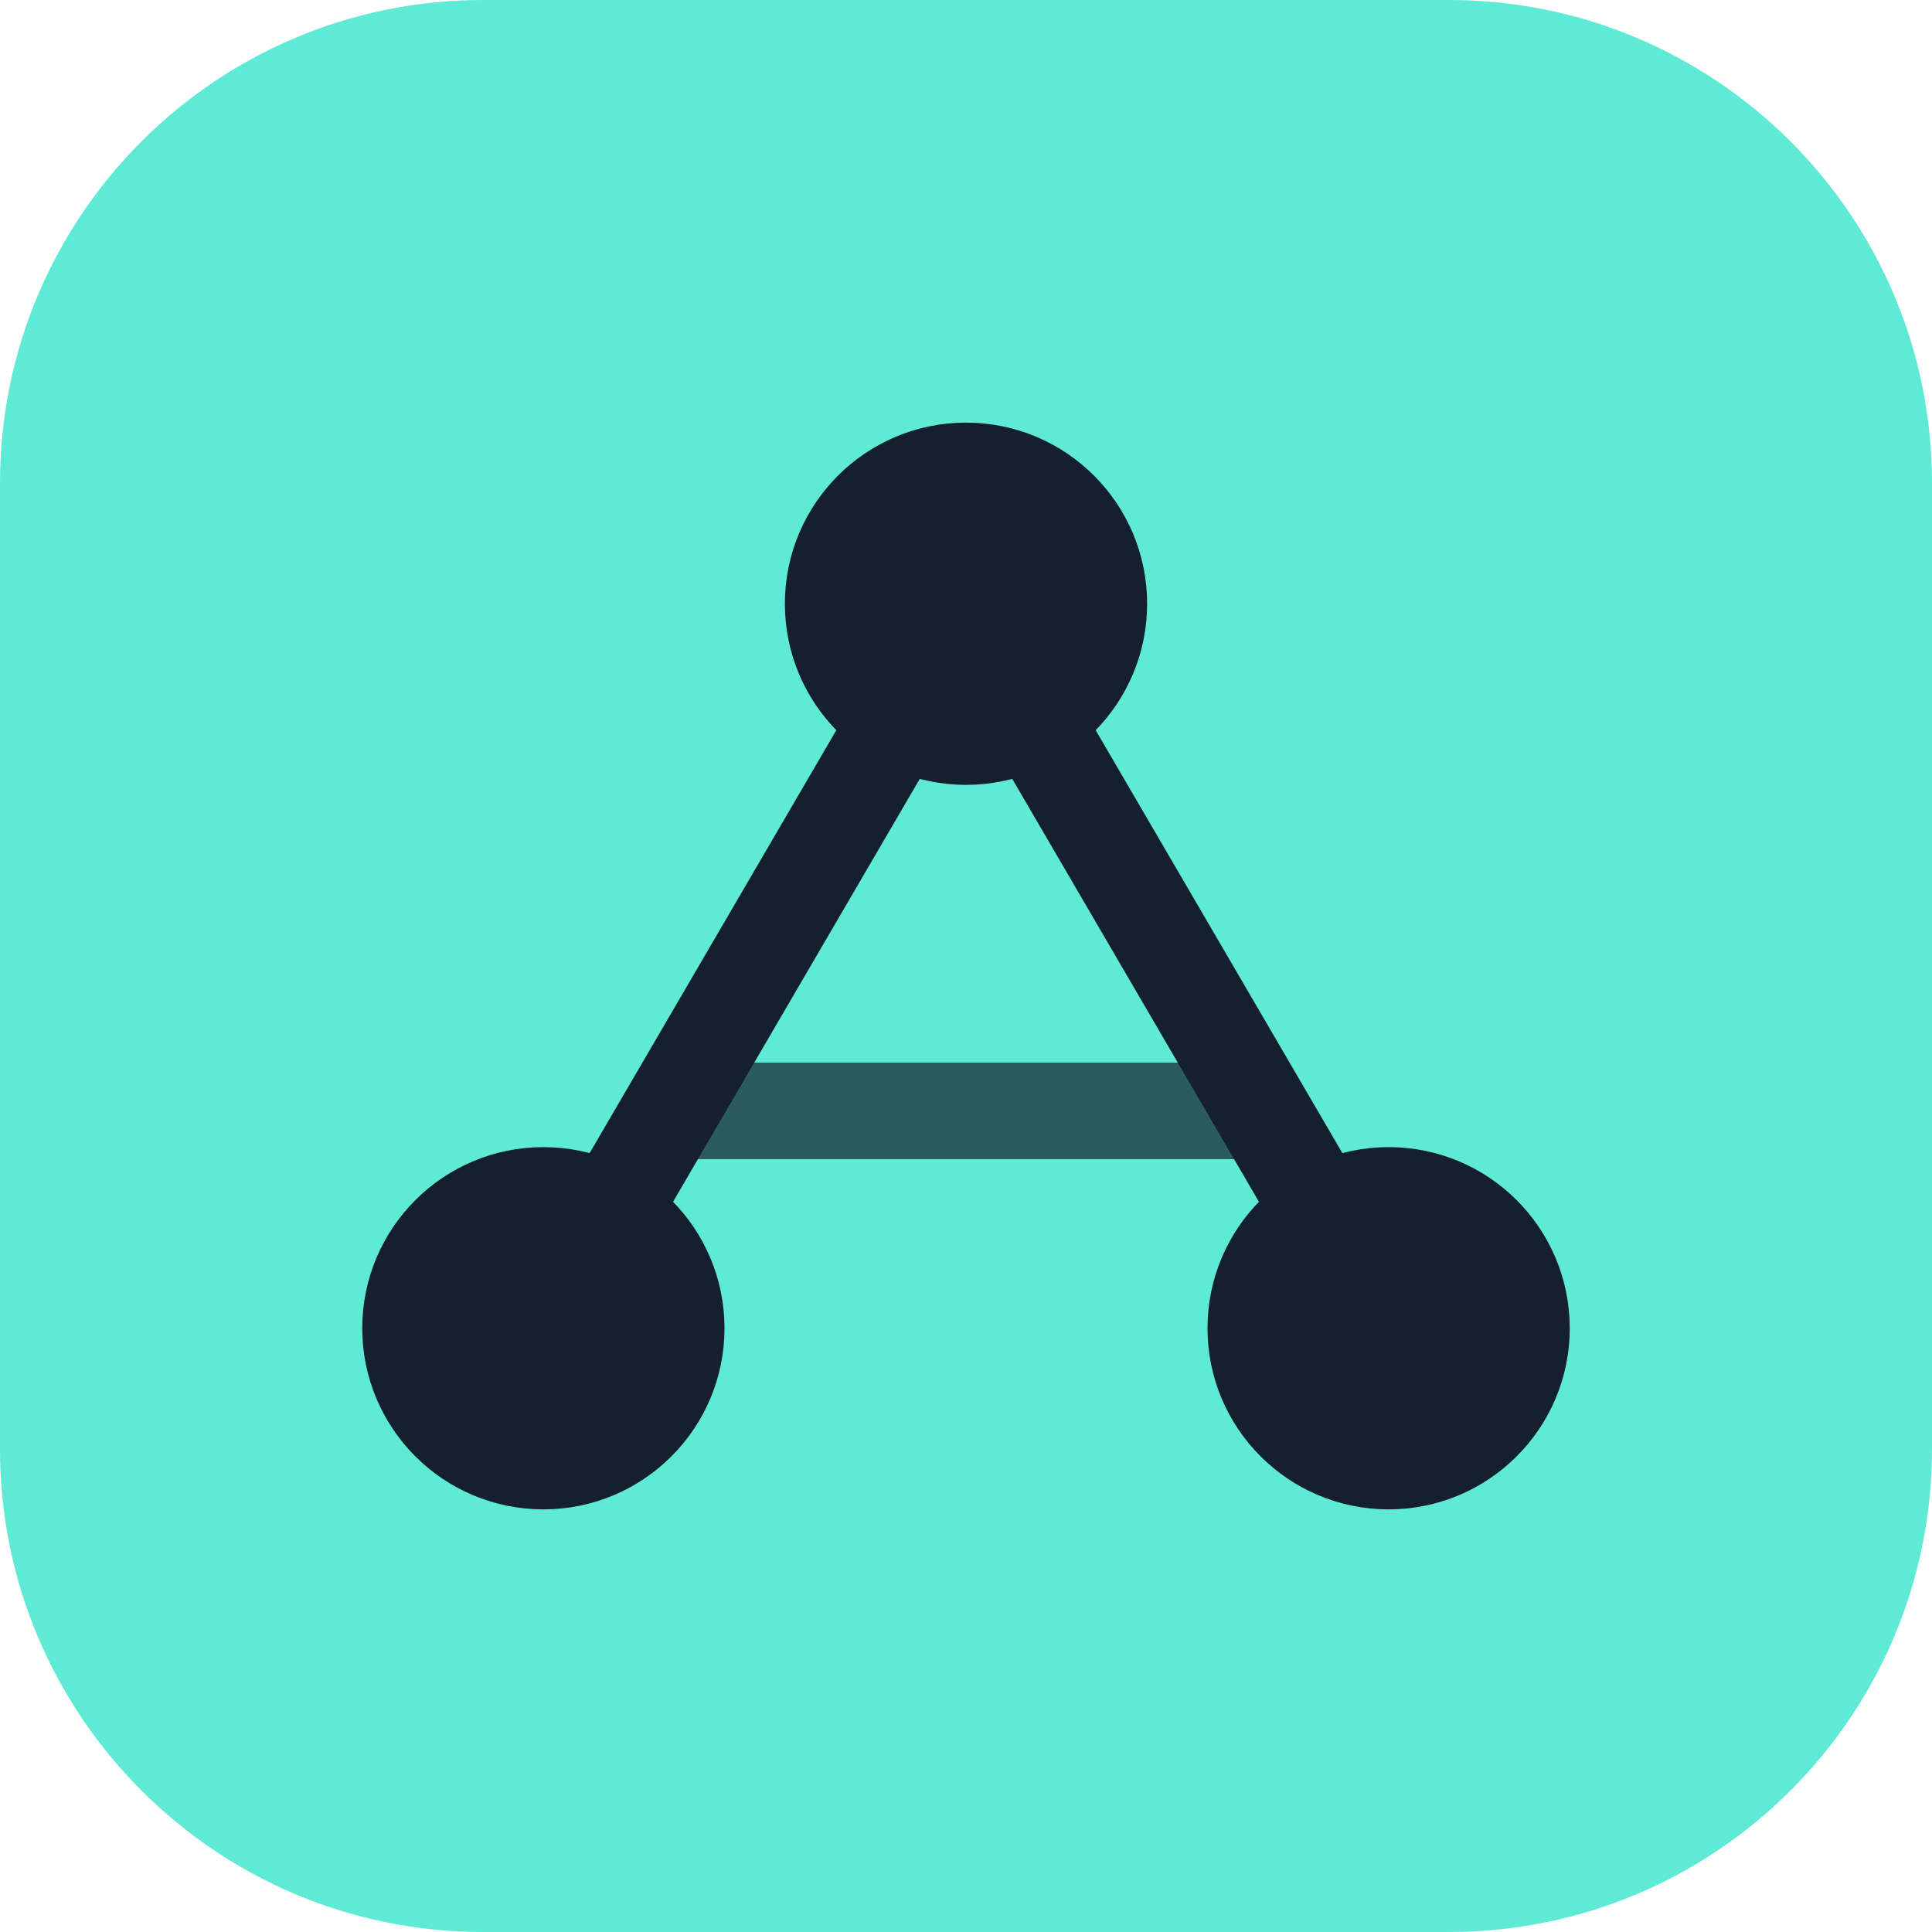
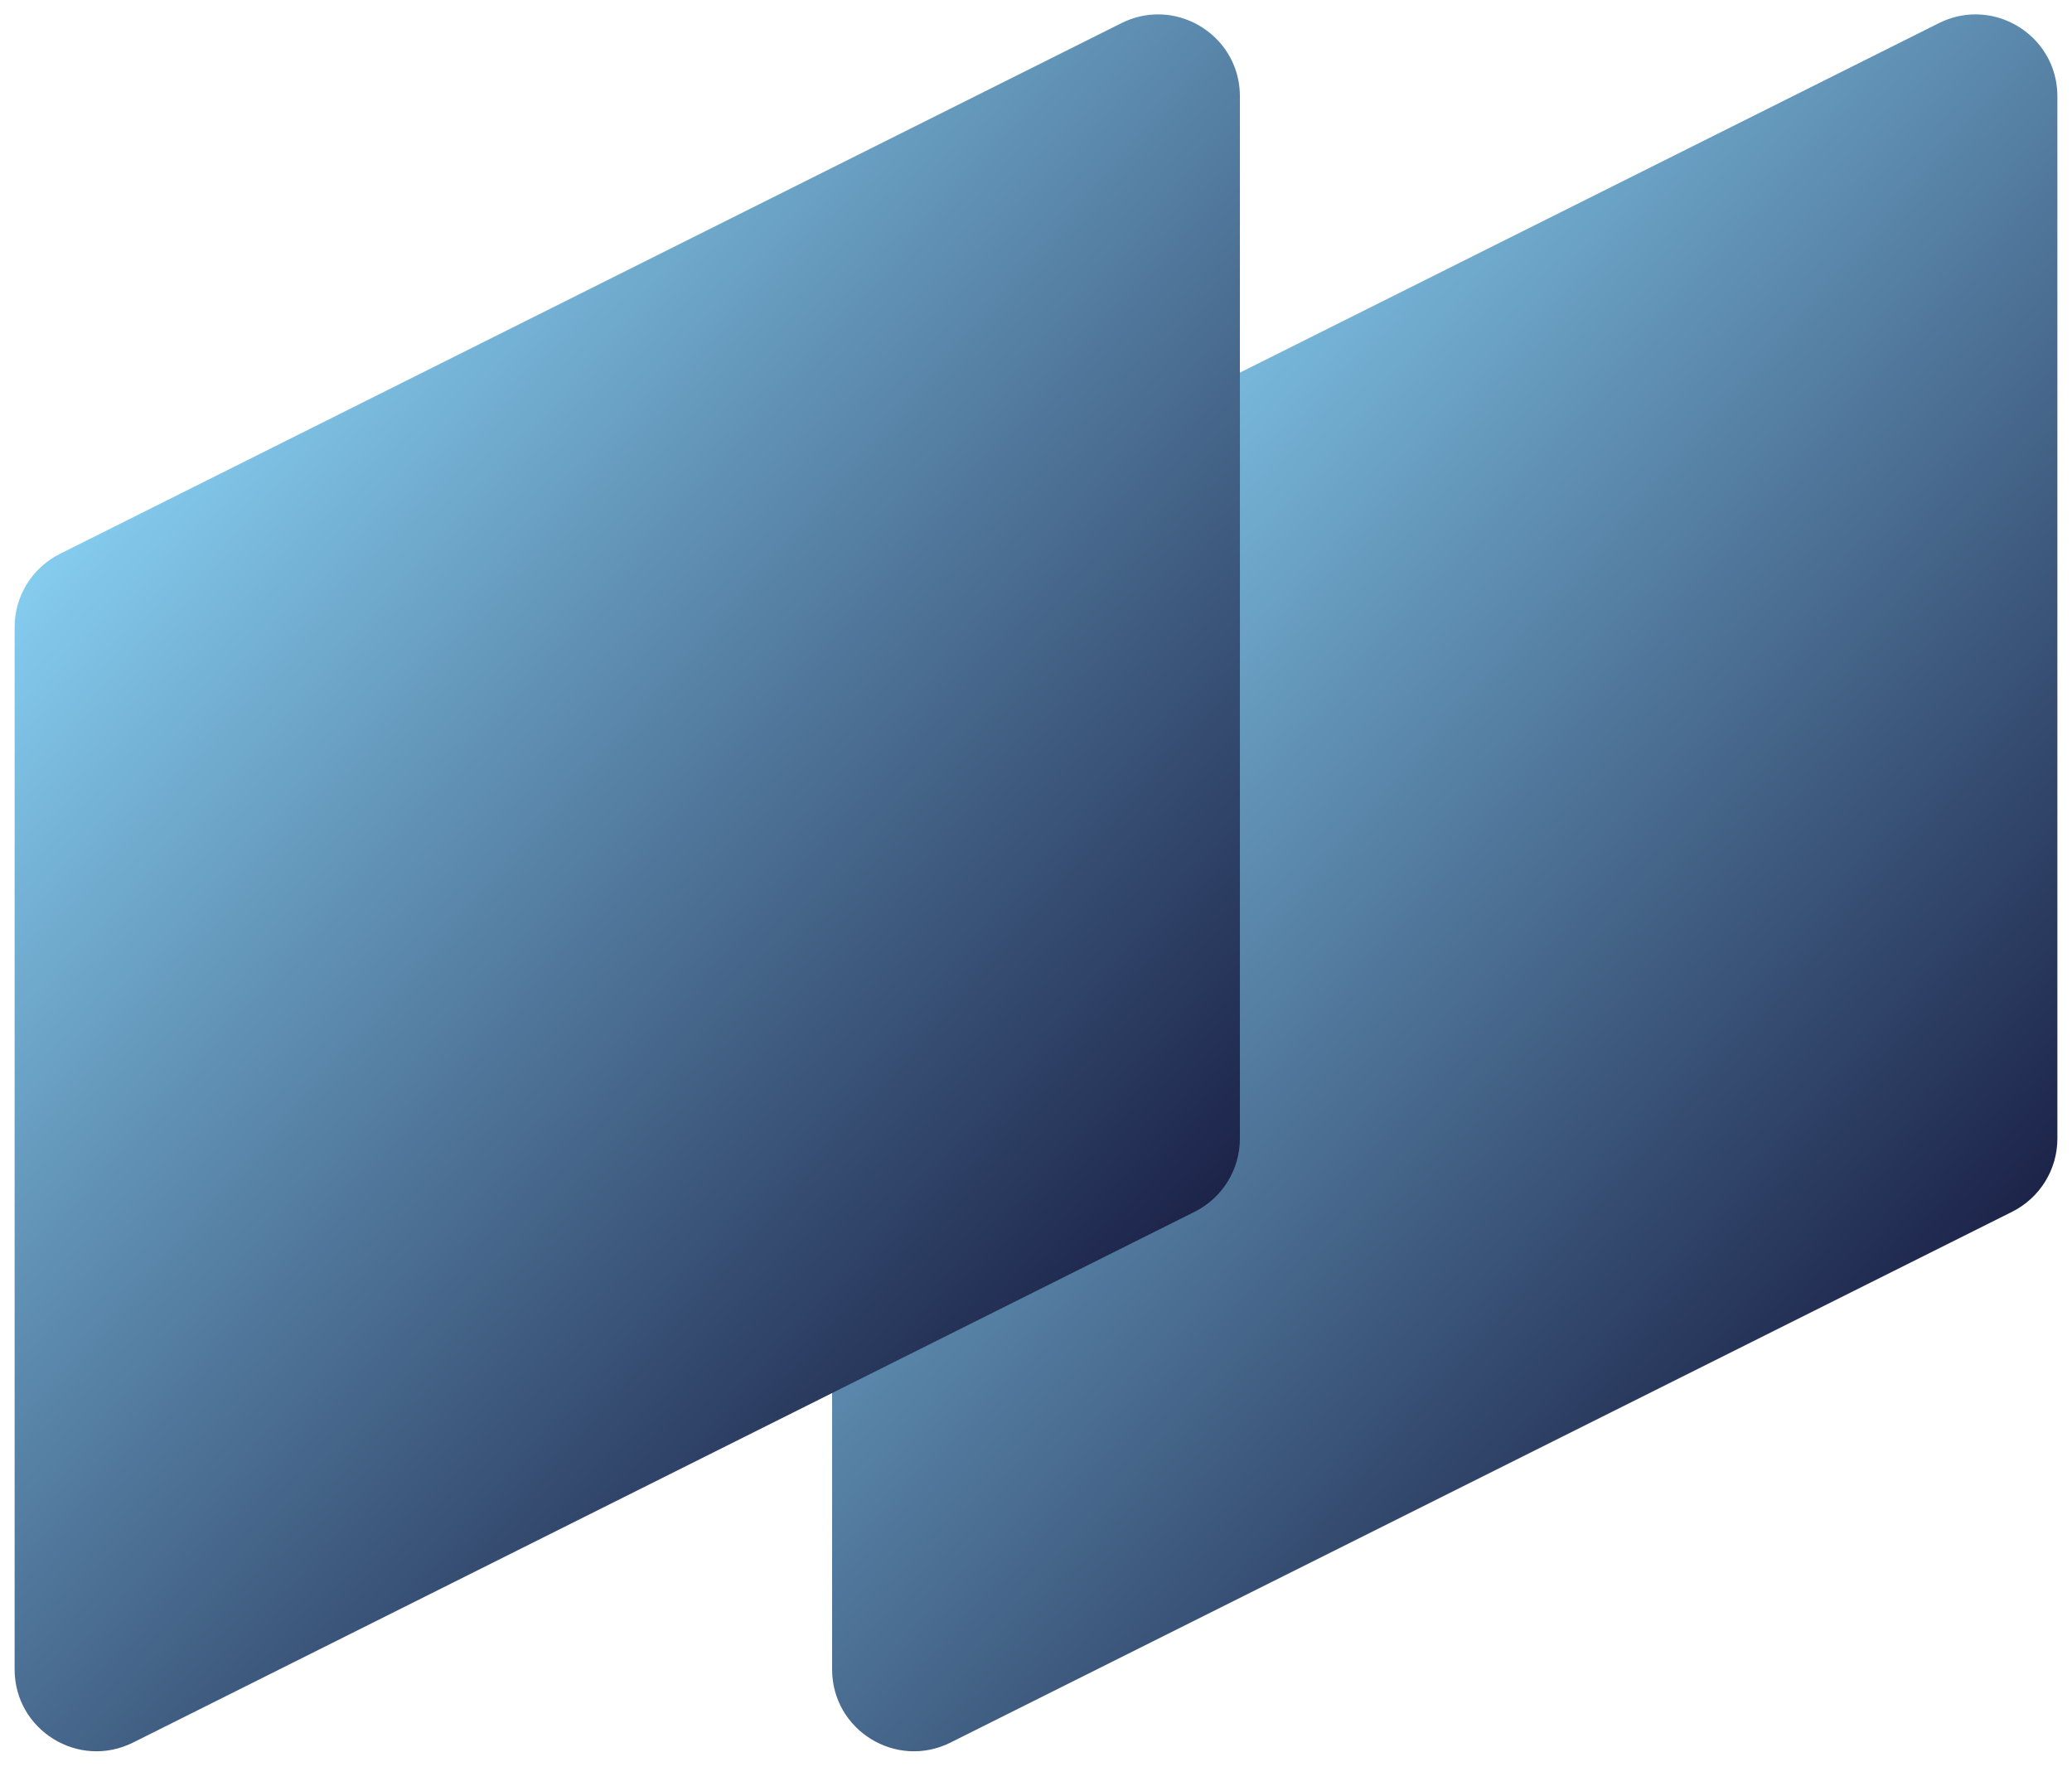
- <svg xmlns="http://www.w3.org/2000/svg" viewBox="0 0 32 32" fill="none">
-   <rect width="32" height="32" rx="8" fill="#5EEAD4" />
-   <g fill="none" stroke="#14202E" stroke-width="1.6">
-     <circle cx="9" cy="22" r="2.2" fill="#14202E" />
-     <circle cx="16" cy="10" r="2.2" fill="#14202E" />
-     <circle cx="23" cy="22" r="2.2" fill="#14202E" />
-     <path d="M9 22 L16 10 L23 22" />
-     <path d="M11.2 18.4 H20.8" opacity="0.7" />
+ <svg xmlns="http://www.w3.org/2000/svg" viewBox="674.5 291.6 571 492" role="img" aria-label="Nextvia">
+   <defs>
+     <linearGradient id="nextvia-gradient" x1="18%" y1="92%" x2="86%" y2="8%">
+       <stop offset="0%" stop-color="#8FDDFF" />
+       <stop offset="100%" stop-color="#0F0E34" />
+     </linearGradient>
+   </defs>
+   <g transform="matrix(1 0 0 -1 0 1074.9)">
+     <path fill="url(#nextvia-gradient)" d="M1208.835 776.929 916.276 630.649C908.635 626.828 903.81 619.02 903.81 610.478V323.242C903.81 306.478 921.452 295.574 936.446 303.071L1229.006 449.351C1236.646 453.172 1241.473 460.98 1241.473 469.522V756.758C1241.473 769.83 1230.746 779.339 1218.911 779.338 1215.569 779.338 1212.137 778.58 1208.835 776.929Z" />
+     <path fill="url(#nextvia-gradient)" d="M983.553 776.929 690.994 630.649C683.354 626.828 678.528 619.02 678.528 610.478V323.242C678.528 306.478 696.17 295.574 711.165 303.071L1003.724 449.351C1011.364 453.172 1016.19 460.98 1016.19 469.522V756.758C1016.19 769.83 1005.464 779.339 993.629 779.338 990.287 779.338 986.855 778.58 983.553 776.929Z" />
  </g>
</svg>
